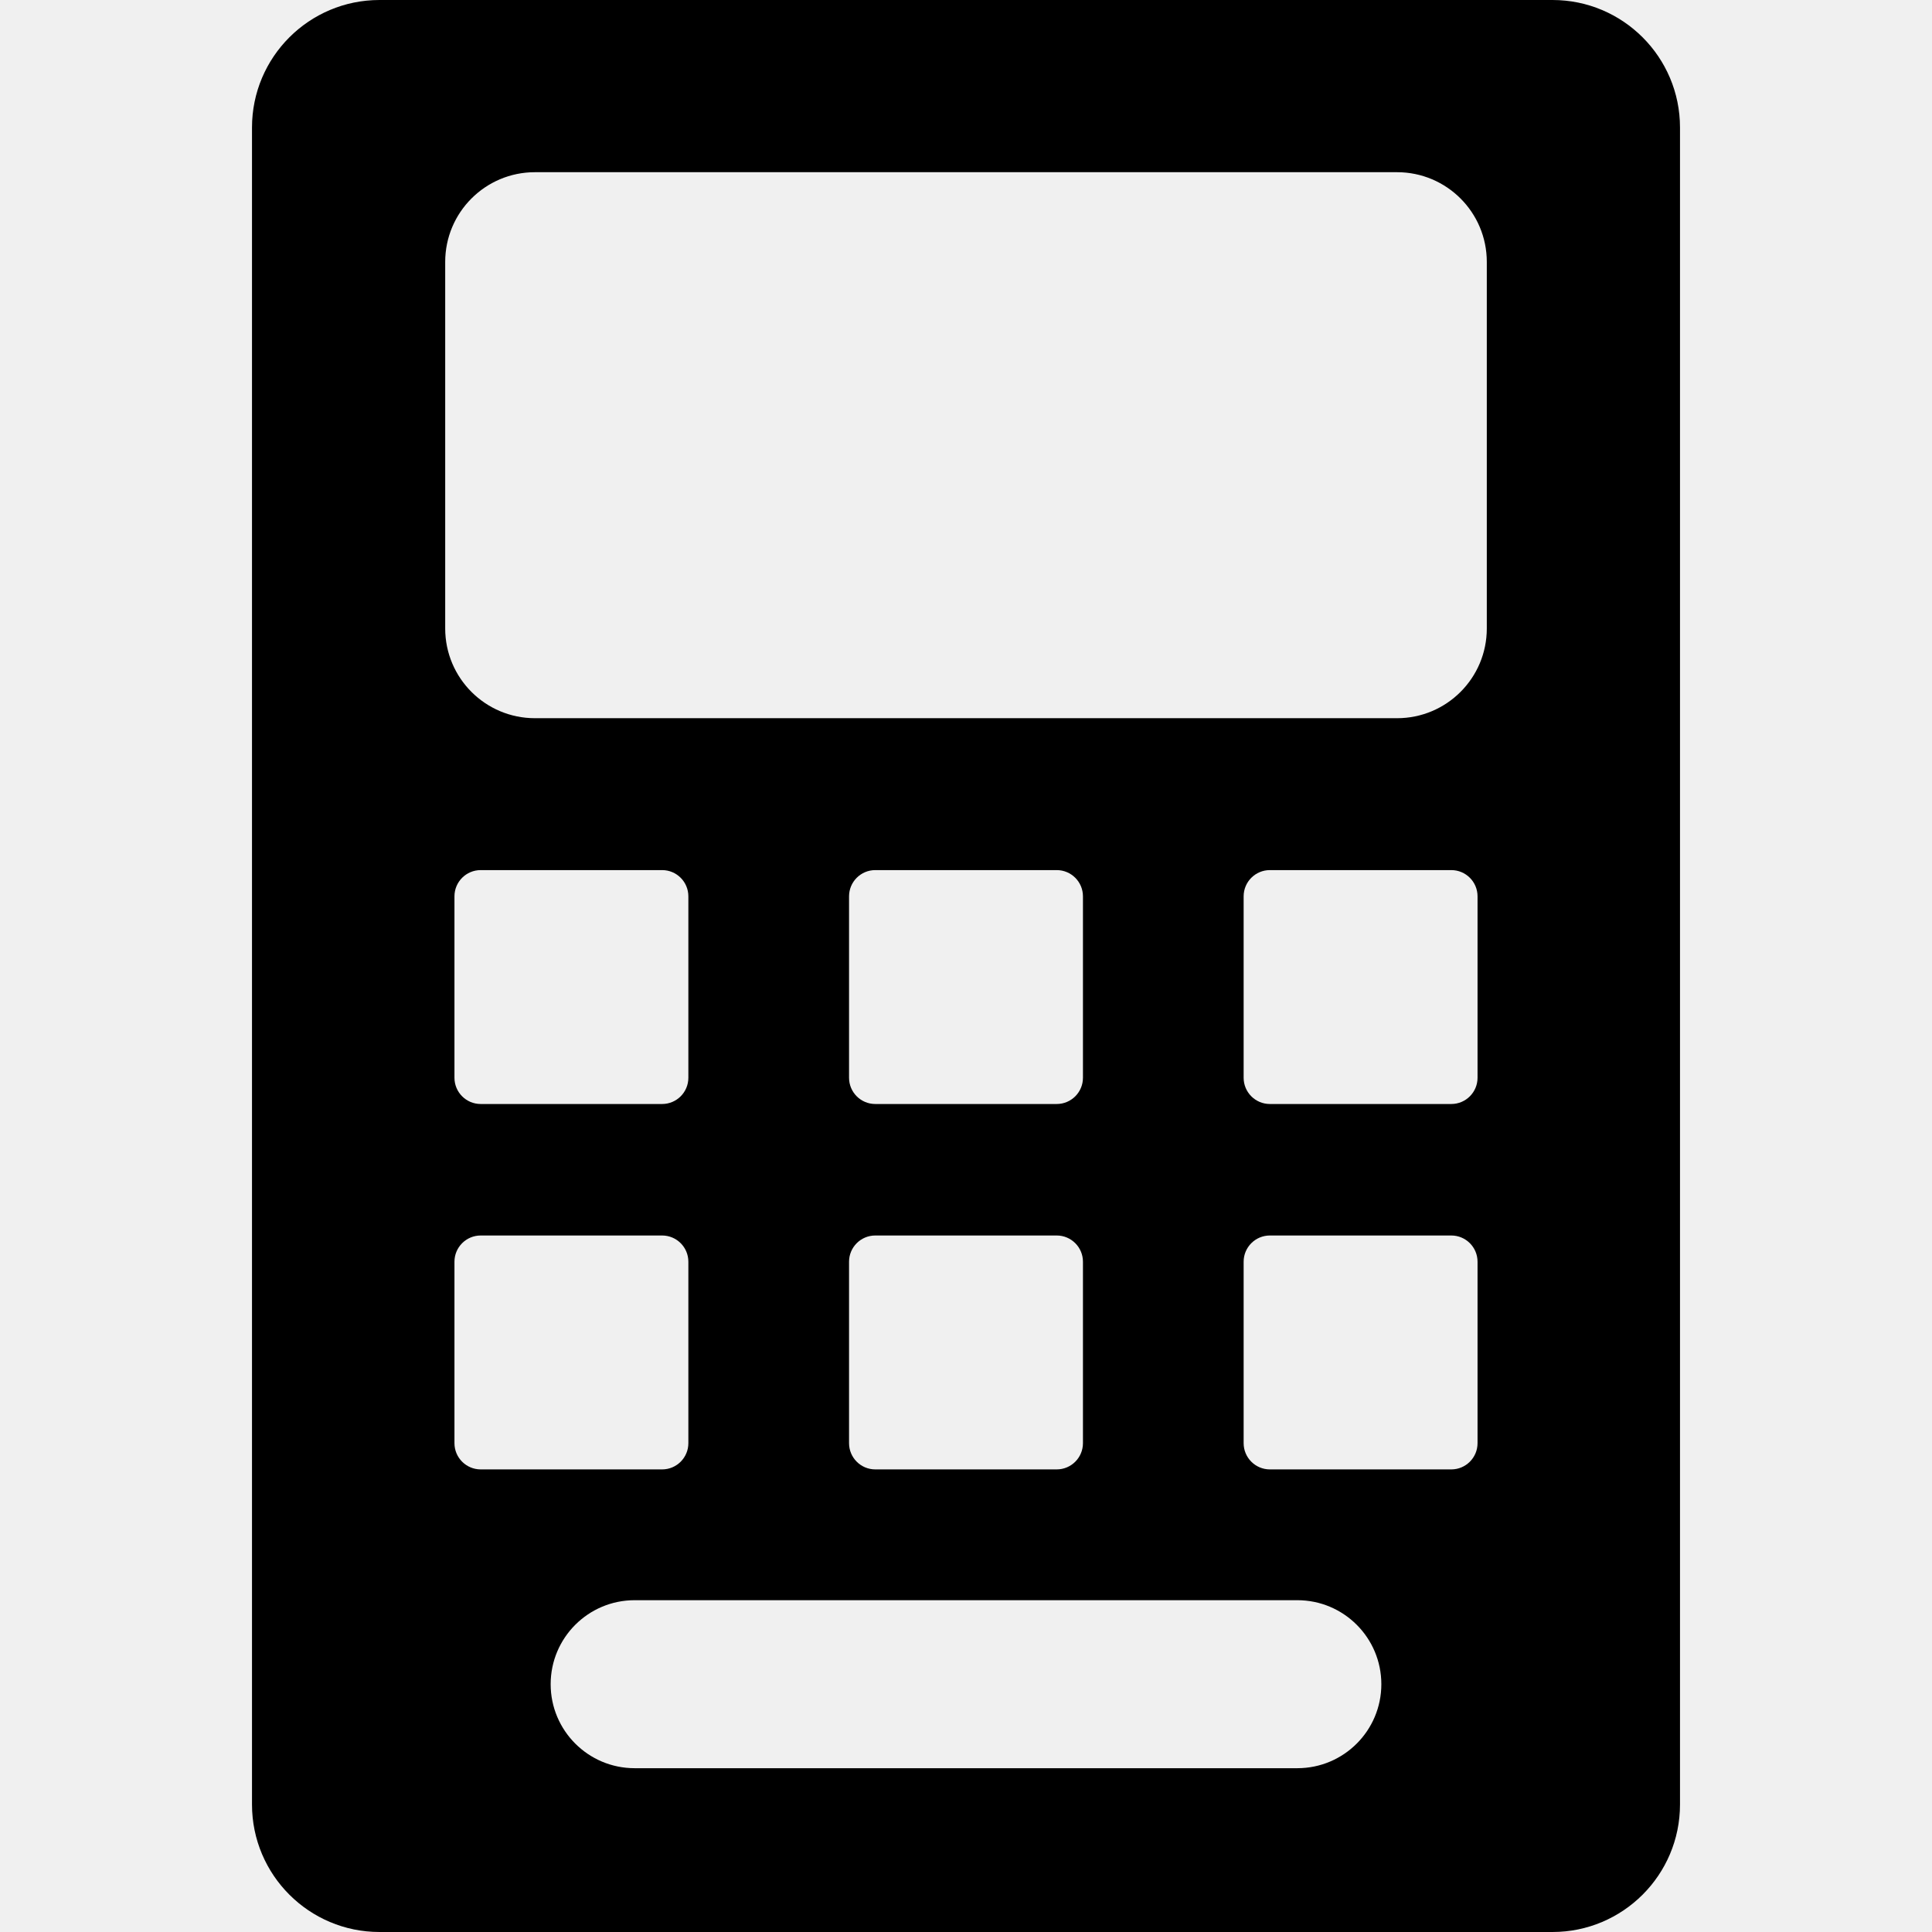
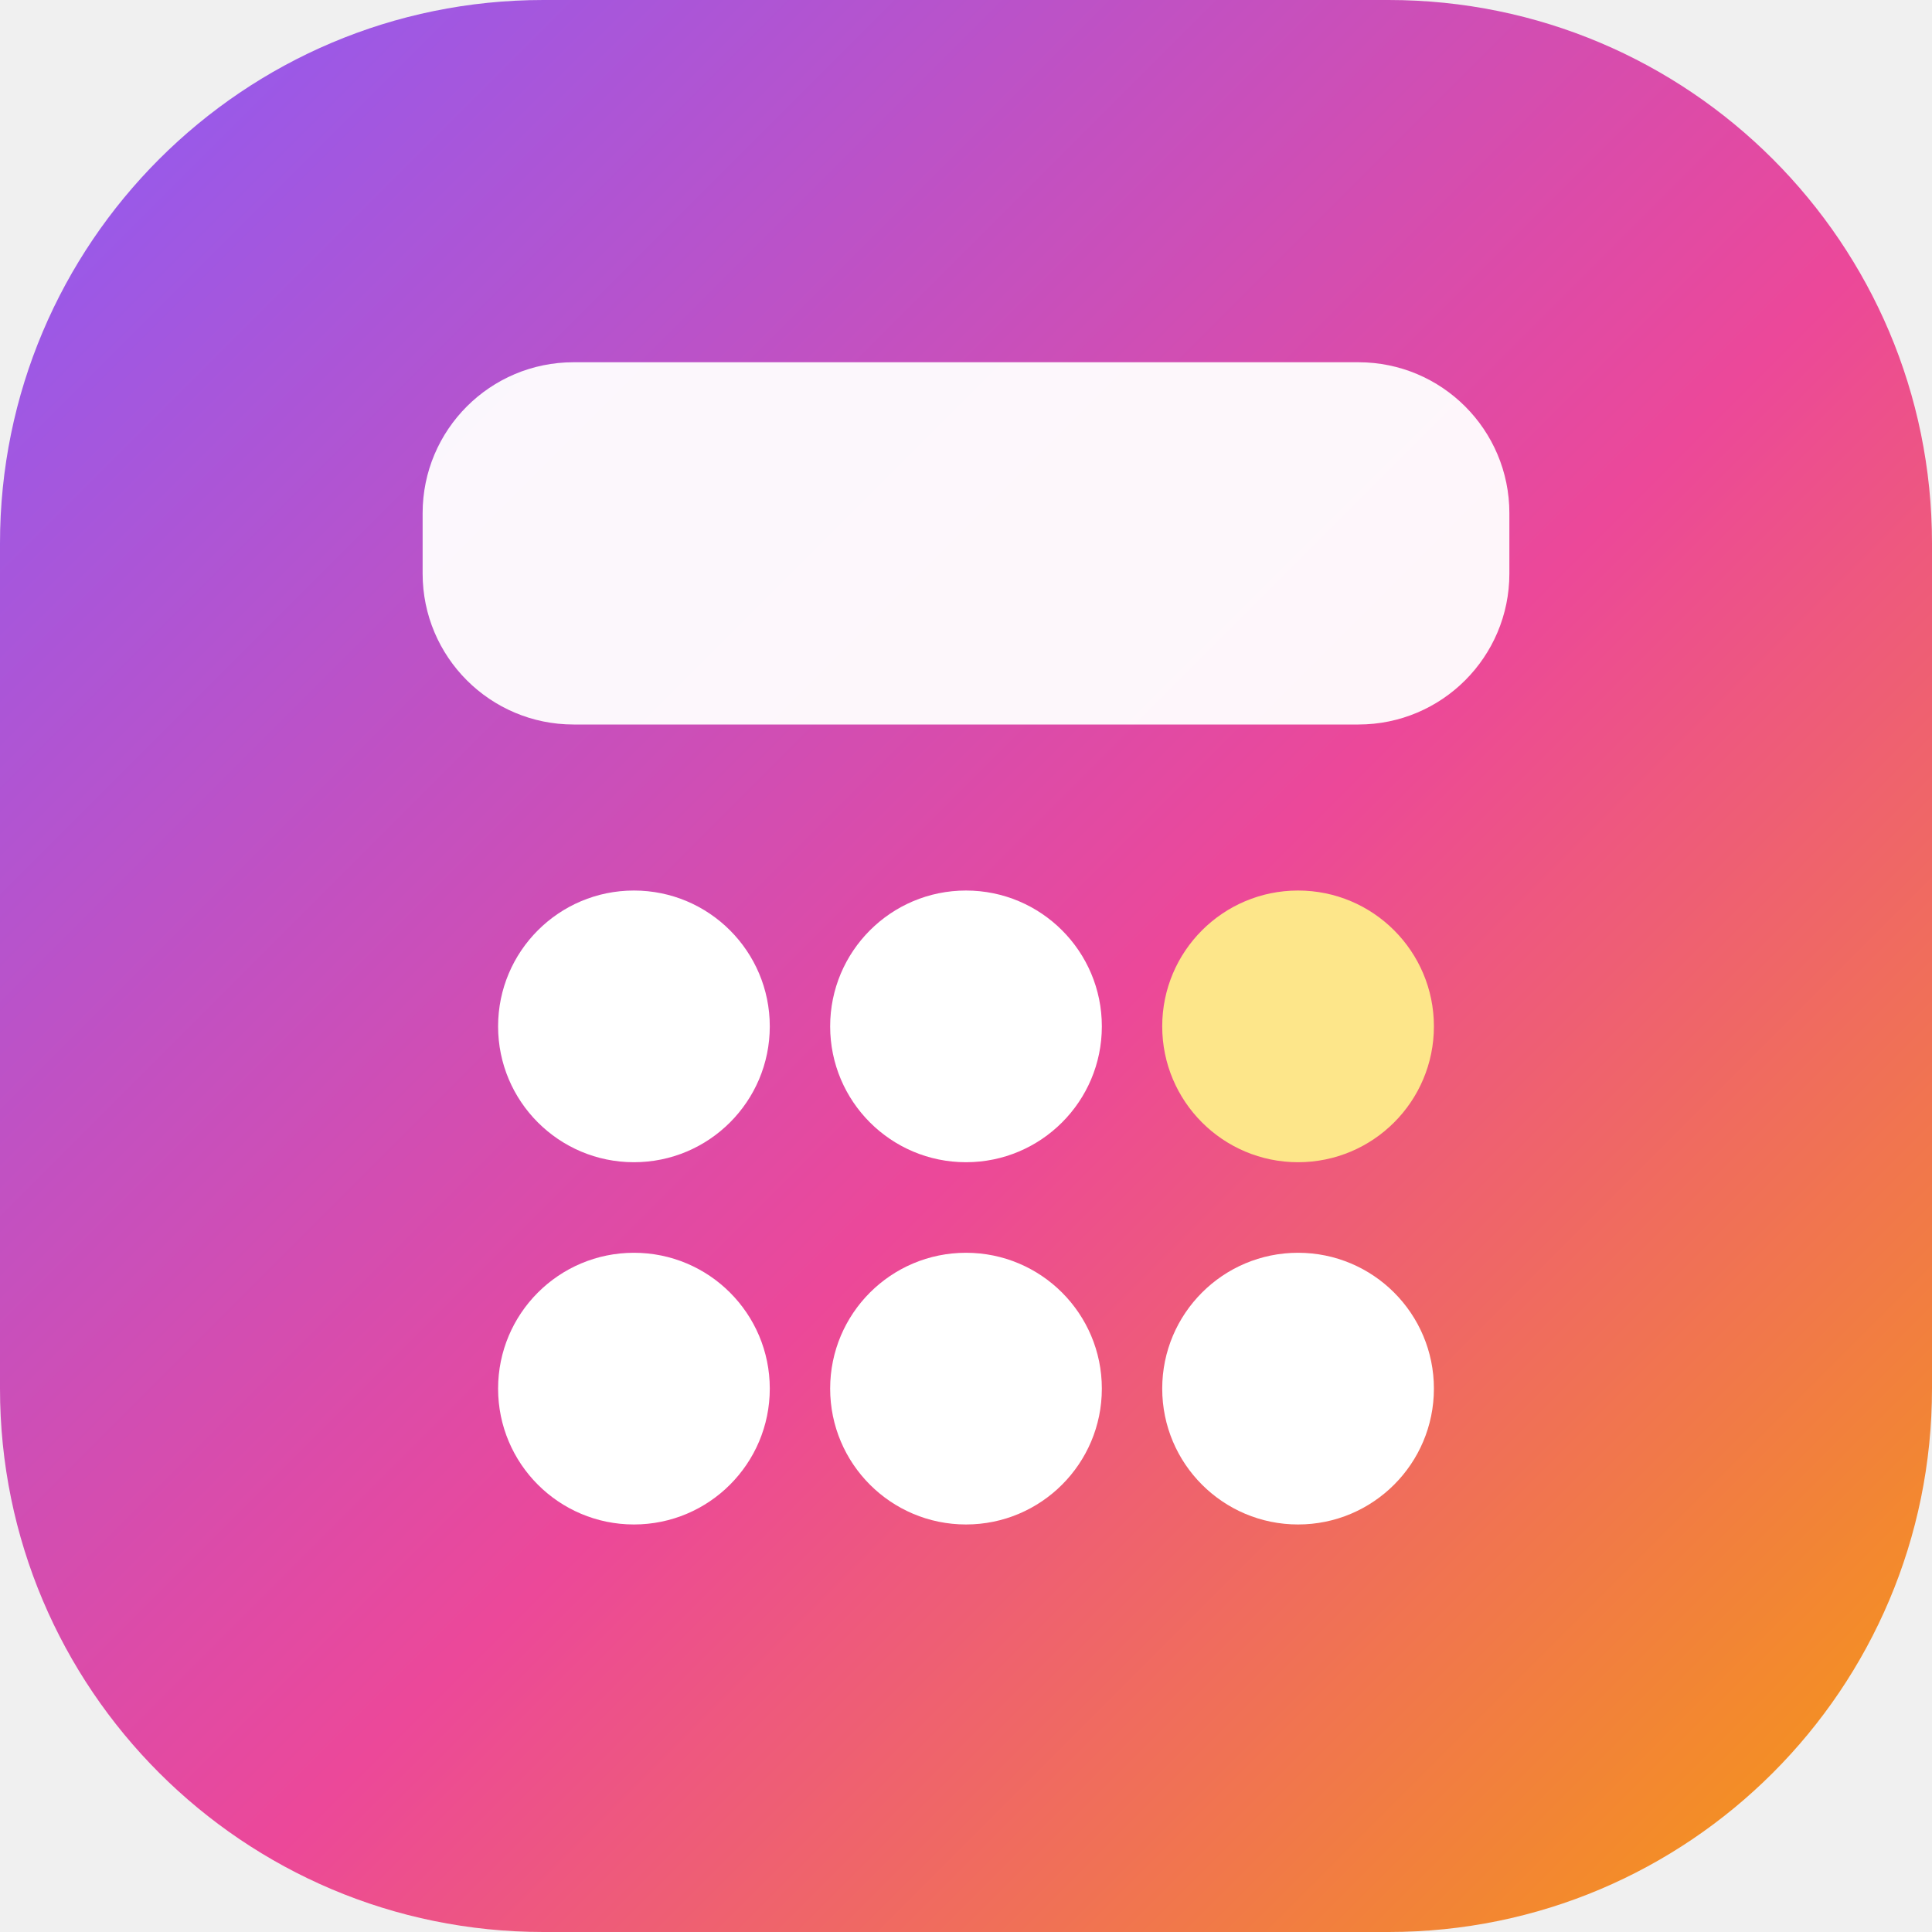
- <svg xmlns="http://www.w3.org/2000/svg" fill="#000000" height="800px" width="800px" version="1.1" id="Layer_1" viewBox="0 0 460 460" xml:space="preserve">
-   <g id="XMLID_241_">
-     <g>
-       <path d="M369.635,0H90.365C73.595,0,60,13.595,60,30.365v399.27C60,446.405,73.595,460,90.365,460h279.27    c16.77,0,30.365-13.595,30.365-30.365V30.365C400,13.595,386.405,0,369.635,0z M108.204,343.61v-43.196    c0-3.451,2.797-6.248,6.248-6.248h43.196c3.451,0,6.248,2.797,6.248,6.248v43.196c0,3.451-2.797,6.248-6.248,6.248h-43.196    C111.001,349.858,108.204,347.06,108.204,343.61z M108.204,256.61v-43.196c0-3.451,2.797-6.248,6.248-6.248h43.196    c3.451,0,6.248,2.797,6.248,6.248v43.196c0,3.451-2.797,6.248-6.248,6.248h-43.196C111.001,262.858,108.204,260.06,108.204,256.61    z M308.891,421H151.109c-11.046,0-20-8.954-20-20c0-11.046,8.954-20,20-20h157.782c11.046,0,20,8.954,20,20    C328.891,412.046,319.937,421,308.891,421z M208.402,294.165h43.196c3.451,0,6.248,2.797,6.248,6.248v43.196    c0,3.451-2.797,6.248-6.248,6.248h-43.196c-3.451,0-6.248-2.797-6.248-6.248v-43.196    C202.154,296.963,204.951,294.165,208.402,294.165z M202.154,256.61v-43.196c0-3.451,2.797-6.248,6.248-6.248h43.196    c3.451,0,6.248,2.797,6.248,6.248v43.196c0,3.451-2.797,6.248-6.248,6.248h-43.196C204.951,262.858,202.154,260.06,202.154,256.61    z M345.548,349.858h-43.196c-3.451,0-6.248-2.797-6.248-6.248v-43.196c0-3.451,2.797-6.248,6.248-6.248h43.196    c3.451,0,6.248,2.797,6.248,6.248v43.196h0C351.796,347.061,348.999,349.858,345.548,349.858z M345.548,262.858h-43.196    c-3.451,0-6.248-2.797-6.248-6.248v-43.196c0-3.451,2.797-6.248,6.248-6.248h43.196c3.451,0,6.248,2.797,6.248,6.248v43.196h0    C351.796,260.061,348.999,262.858,345.548,262.858z M354,149.637c0,11.799-9.565,21.363-21.363,21.363H127.364    C115.565,171,106,161.435,106,149.637V62.363C106,50.565,115.565,41,127.364,41h205.273C344.435,41,354,50.565,354,62.363V149.637    z" />
-     </g>
-   </g>
+ <svg xmlns="http://www.w3.org/2000/svg" viewBox="0 0 64 64">
+   <defs>
+     <linearGradient id="g" x1="0" y1="0" x2="1" y2="1">
+       <stop offset="0" stop-color="#8b5cf6" />
+       <stop offset="0.55" stop-color="#ec4899" />
+       <stop offset="1" stop-color="#f59e0b" />
+     </linearGradient>
+   </defs>
+   <rect width="64" height="64" rx="18" fill="url(#g)" />
+   <rect x="14" y="12" width="36" height="12" rx="5" fill="#fff" opacity="0.95" />
+   <circle cx="21" cy="34" r="4.5" fill="#fff" />
+   <circle cx="32" cy="34" r="4.5" fill="#fff" />
+   <circle cx="43" cy="34" r="4.5" fill="#fde68a" />
+   <circle cx="21" cy="46" r="4.5" fill="#fff" />
+   <circle cx="32" cy="46" r="4.5" fill="#fff" />
+   <circle cx="43" cy="46" r="4.5" fill="#fff" />
</svg>
